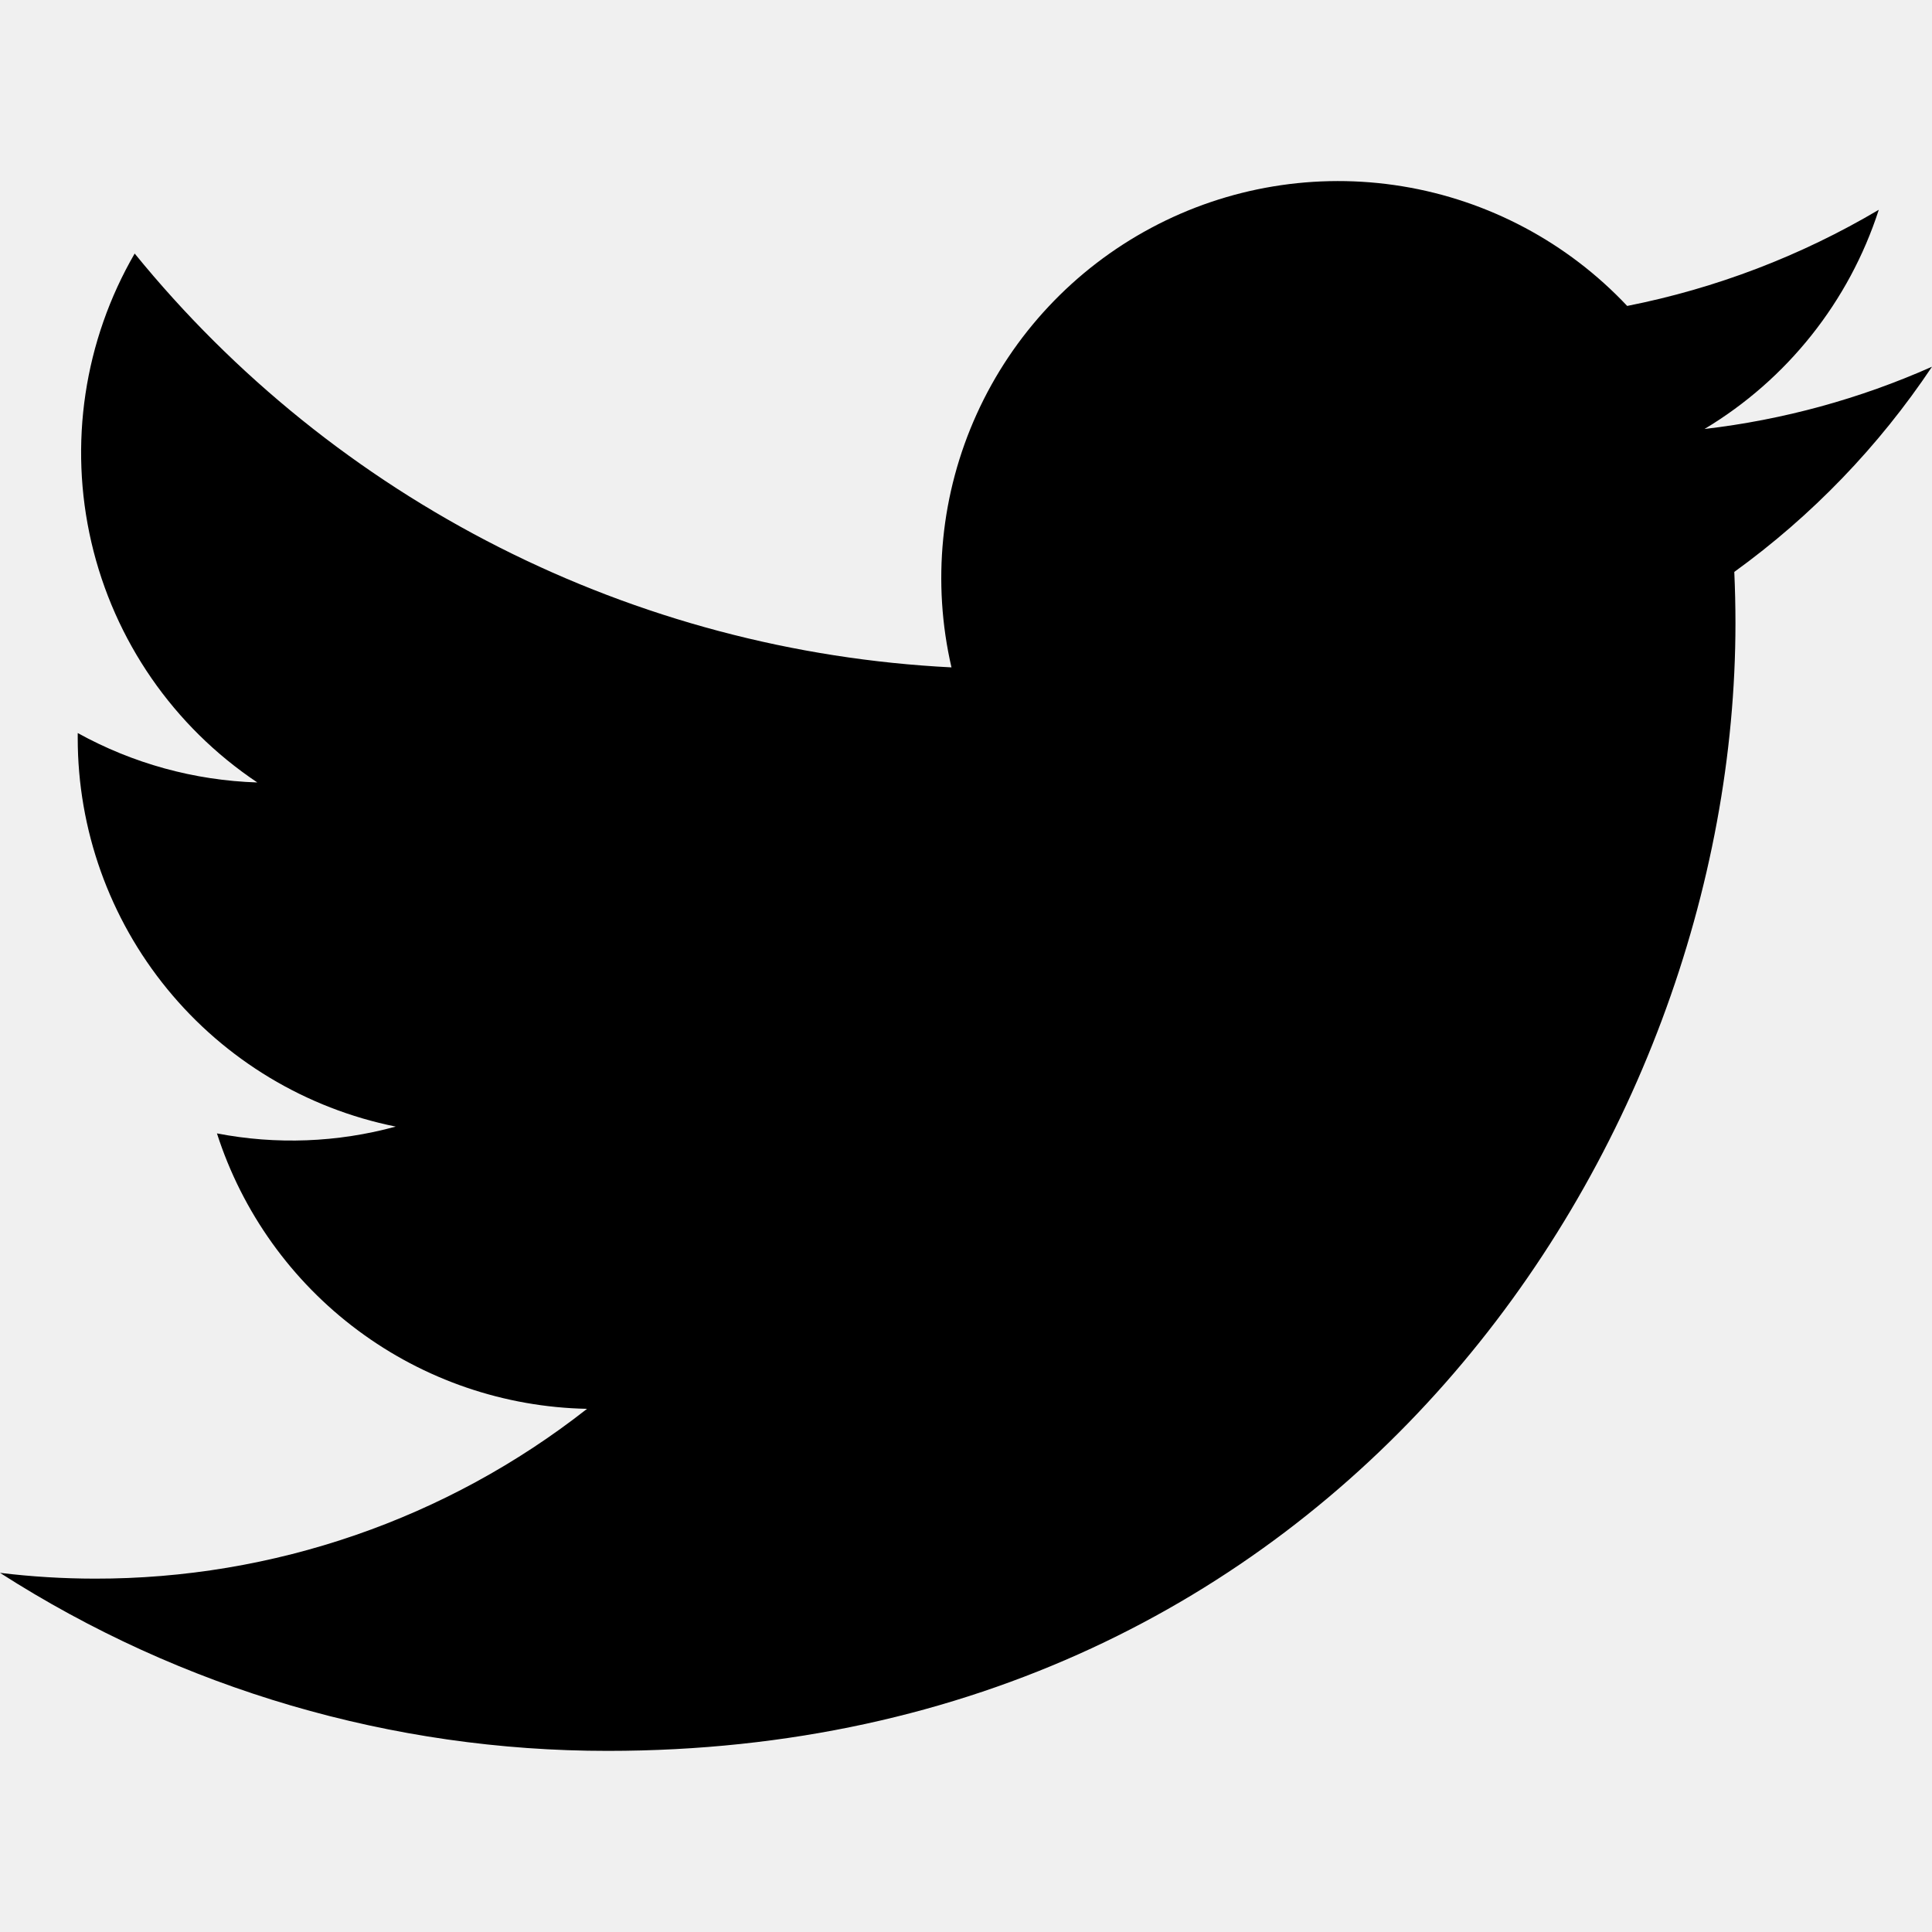
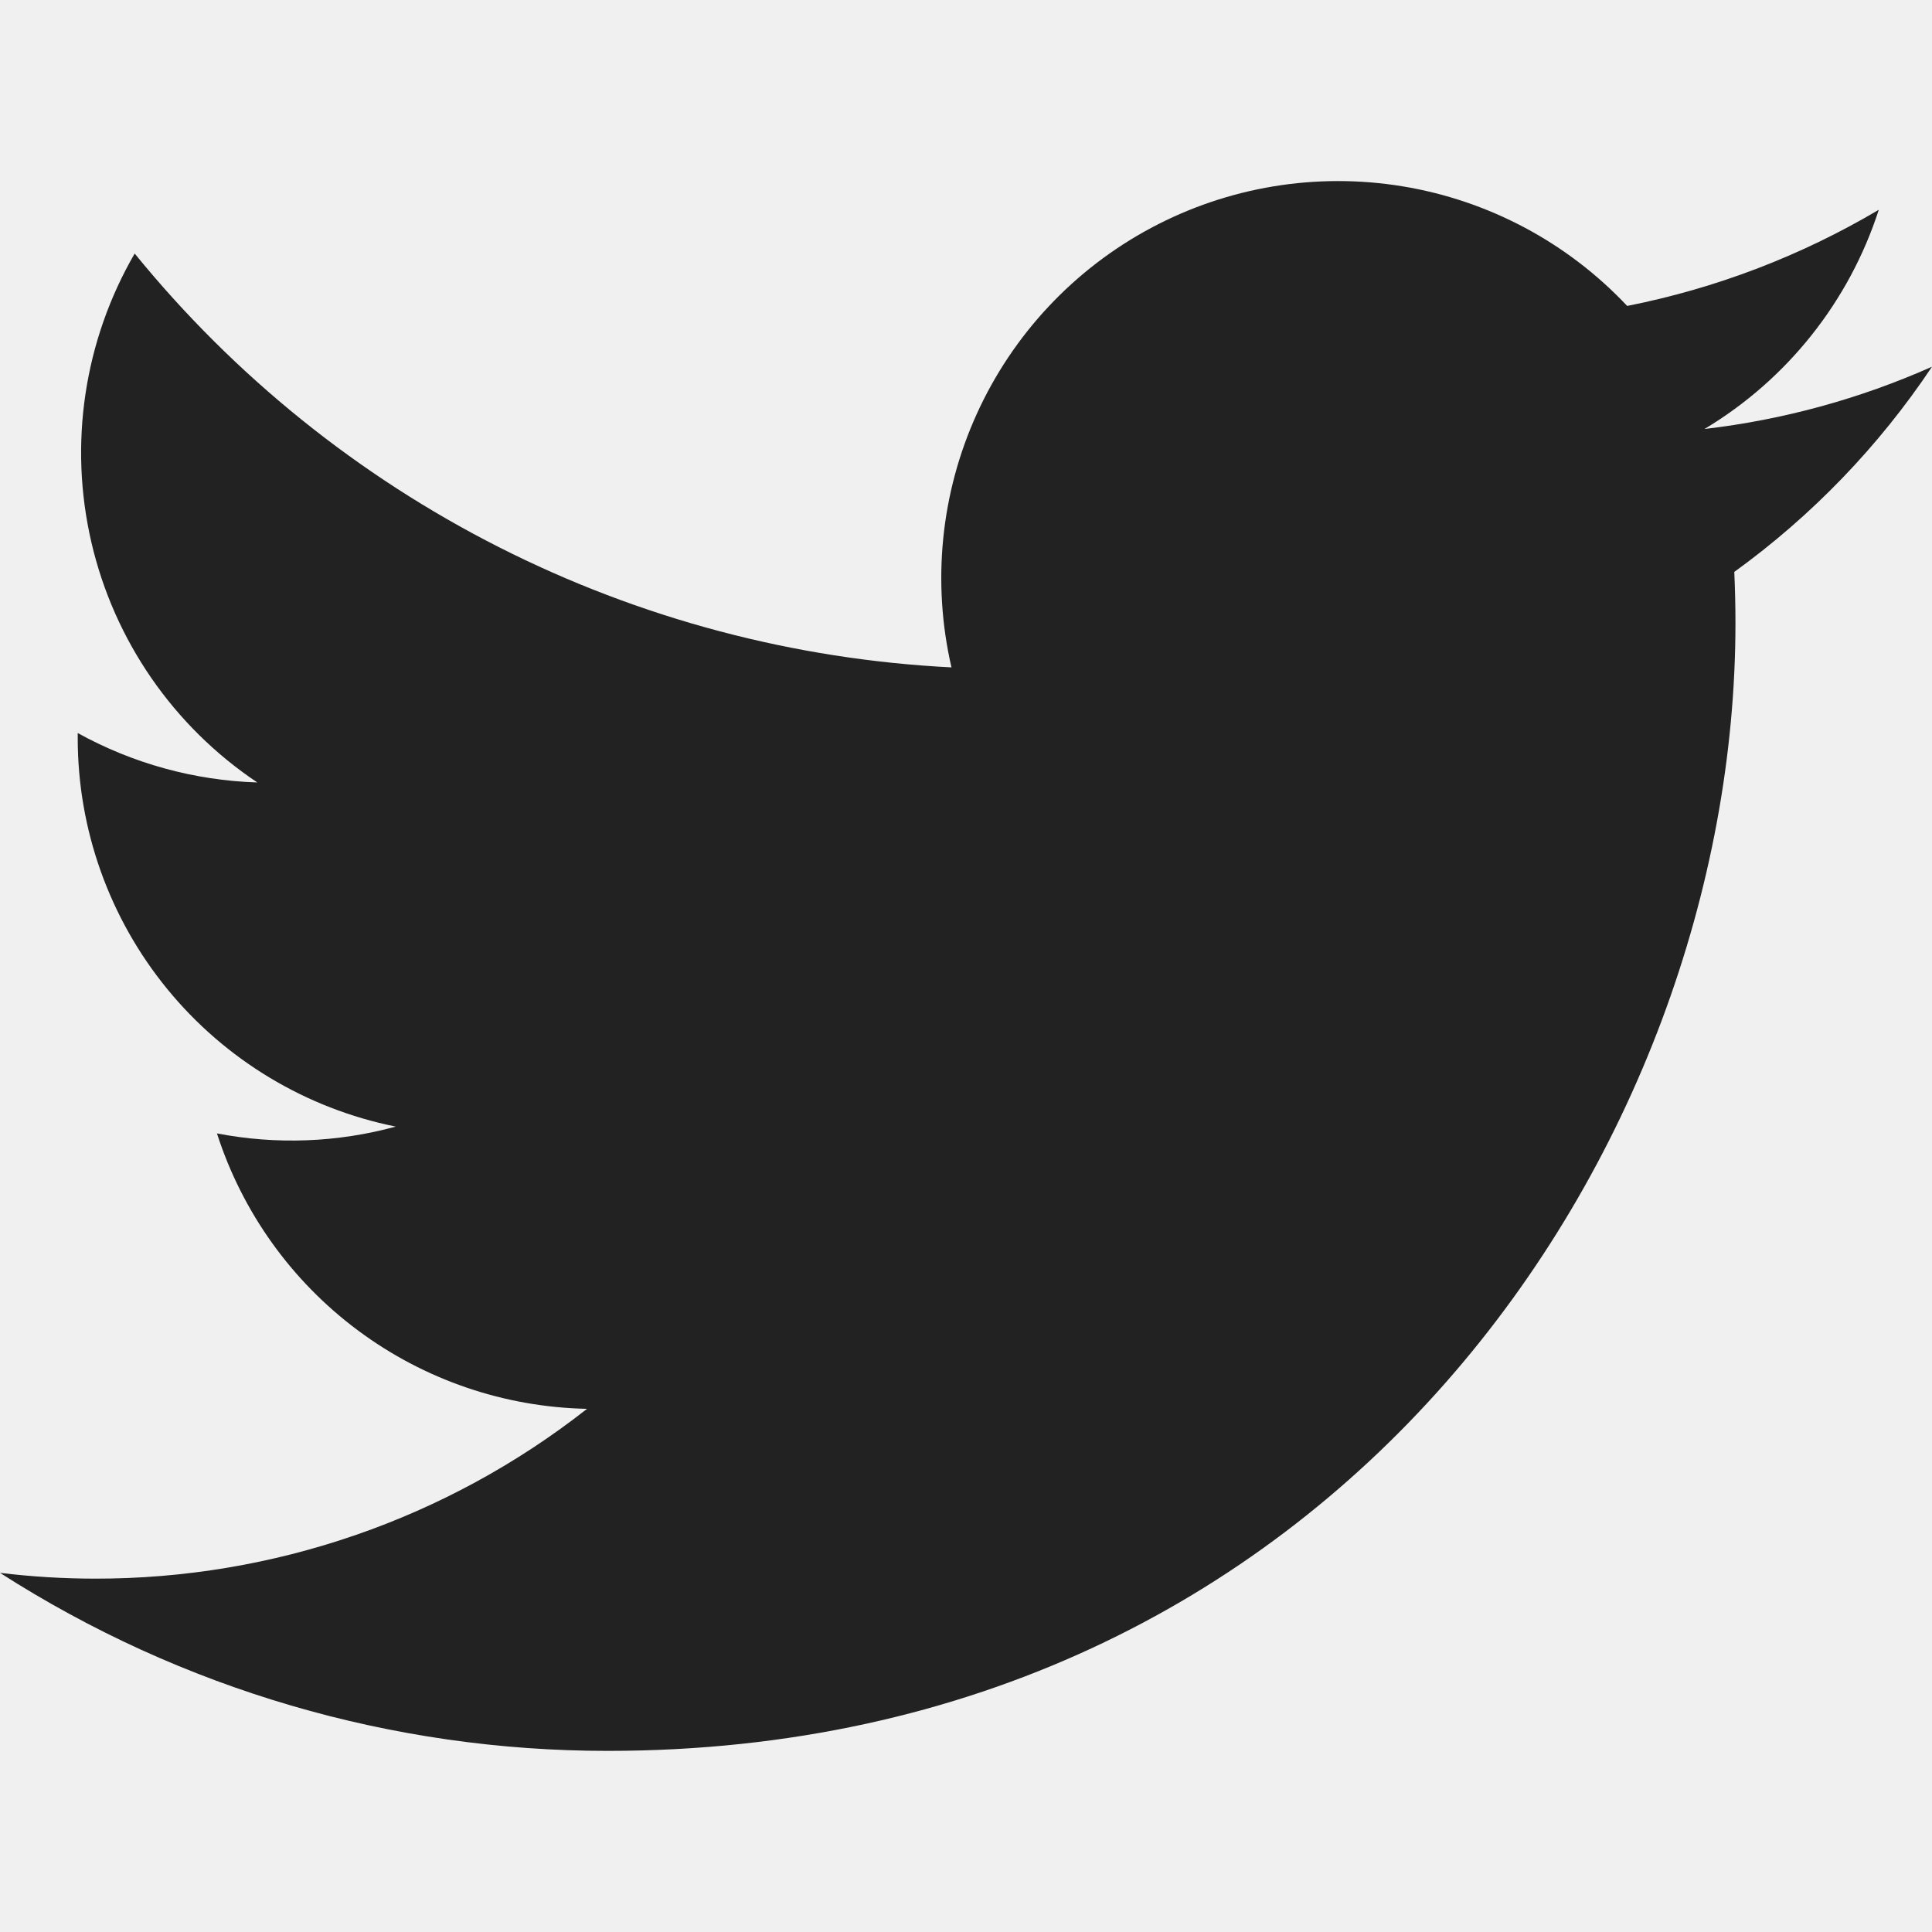
<svg xmlns="http://www.w3.org/2000/svg" width="48" height="48" viewBox="0 0 48 48" fill="none">
  <g clip-path="url(#clip0_17_80)">
-     <path d="M15.1 43.5C33.209 43.5 43.117 28.494 43.117 15.484C43.117 15.062 43.107 14.631 43.088 14.209C45.016 12.815 46.679 11.089 48 9.111C46.205 9.909 44.299 10.431 42.348 10.658C44.403 9.426 45.941 7.491 46.678 5.212C44.745 6.357 42.631 7.165 40.427 7.601C38.942 6.023 36.978 4.978 34.839 4.628C32.701 4.278 30.506 4.642 28.596 5.664C26.685 6.686 25.164 8.309 24.268 10.283C23.372 12.256 23.151 14.469 23.639 16.581C19.725 16.384 15.896 15.367 12.4 13.596C8.904 11.825 5.819 9.339 3.346 6.299C2.089 8.467 1.704 11.031 2.27 13.472C2.836 15.913 4.31 18.047 6.393 19.44C4.829 19.39 3.3 18.969 1.931 18.212V18.334C1.93 20.608 2.716 22.813 4.157 24.574C5.597 26.334 7.603 27.541 9.832 27.99C8.384 28.386 6.864 28.444 5.39 28.159C6.019 30.115 7.243 31.826 8.892 33.053C10.54 34.28 12.53 34.961 14.585 35.002C11.097 37.742 6.788 39.228 2.353 39.221C1.567 39.22 0.781 39.172 0 39.077C4.506 41.968 9.747 43.503 15.1 43.5Z" fill="#000" />
+     <path d="M15.1 43.5C33.209 43.5 43.117 28.494 43.117 15.484C43.117 15.062 43.107 14.631 43.088 14.209C45.016 12.815 46.679 11.089 48 9.111C46.205 9.909 44.299 10.431 42.348 10.658C44.403 9.426 45.941 7.491 46.678 5.212C44.745 6.357 42.631 7.165 40.427 7.601C38.942 6.023 36.978 4.978 34.839 4.628C32.701 4.278 30.506 4.642 28.596 5.664C26.685 6.686 25.164 8.309 24.268 10.283C23.372 12.256 23.151 14.469 23.639 16.581C19.725 16.384 15.896 15.367 12.4 13.596C8.904 11.825 5.819 9.339 3.346 6.299C2.089 8.467 1.704 11.031 2.27 13.472C2.836 15.913 4.31 18.047 6.393 19.44C4.829 19.39 3.3 18.969 1.931 18.212V18.334C1.93 20.608 2.716 22.813 4.157 24.574C5.597 26.334 7.603 27.541 9.832 27.99C8.384 28.386 6.864 28.444 5.39 28.159C6.019 30.115 7.243 31.826 8.892 33.053C10.54 34.28 12.53 34.961 14.585 35.002C11.097 37.742 6.788 39.228 2.353 39.221C1.567 39.22 0.781 39.172 0 39.077C4.506 41.968 9.747 43.503 15.1 43.5Z" fill="#222" />
  </g>
  <defs>
    <clipPath id="clip0_17_80">
      <rect width="48" height="48" fill="white" />
    </clipPath>
  </defs>
</svg>
